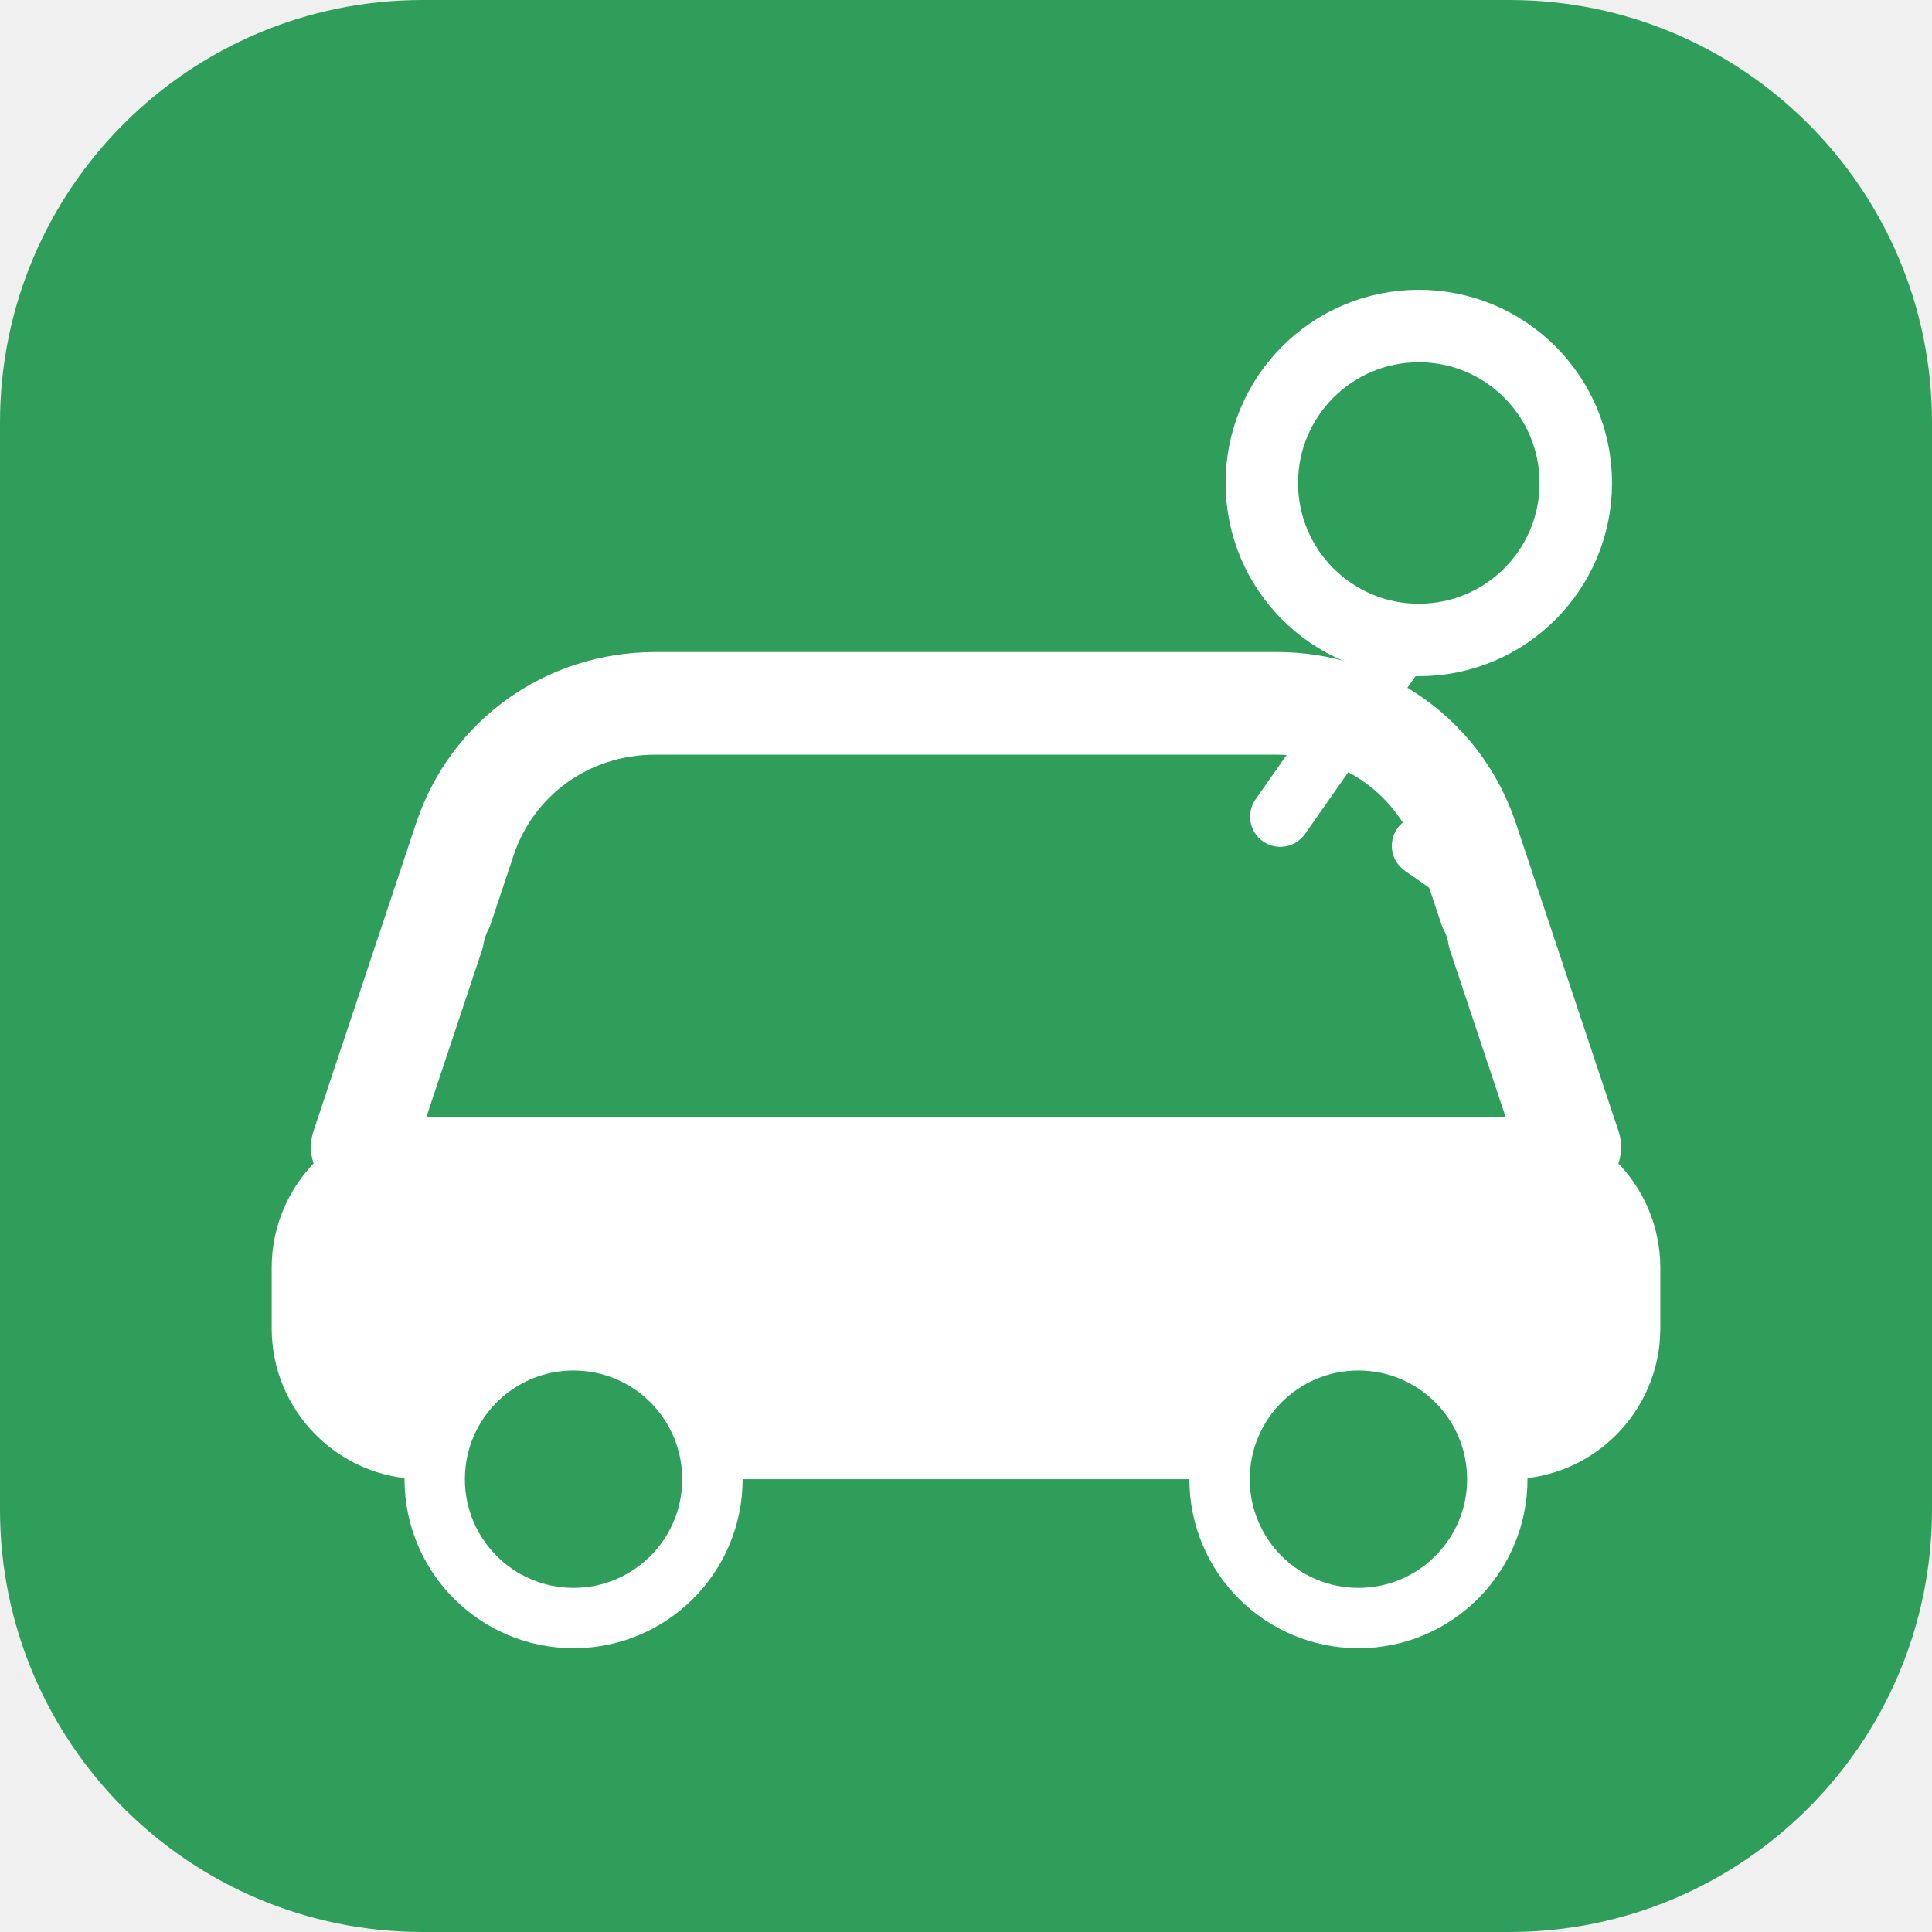
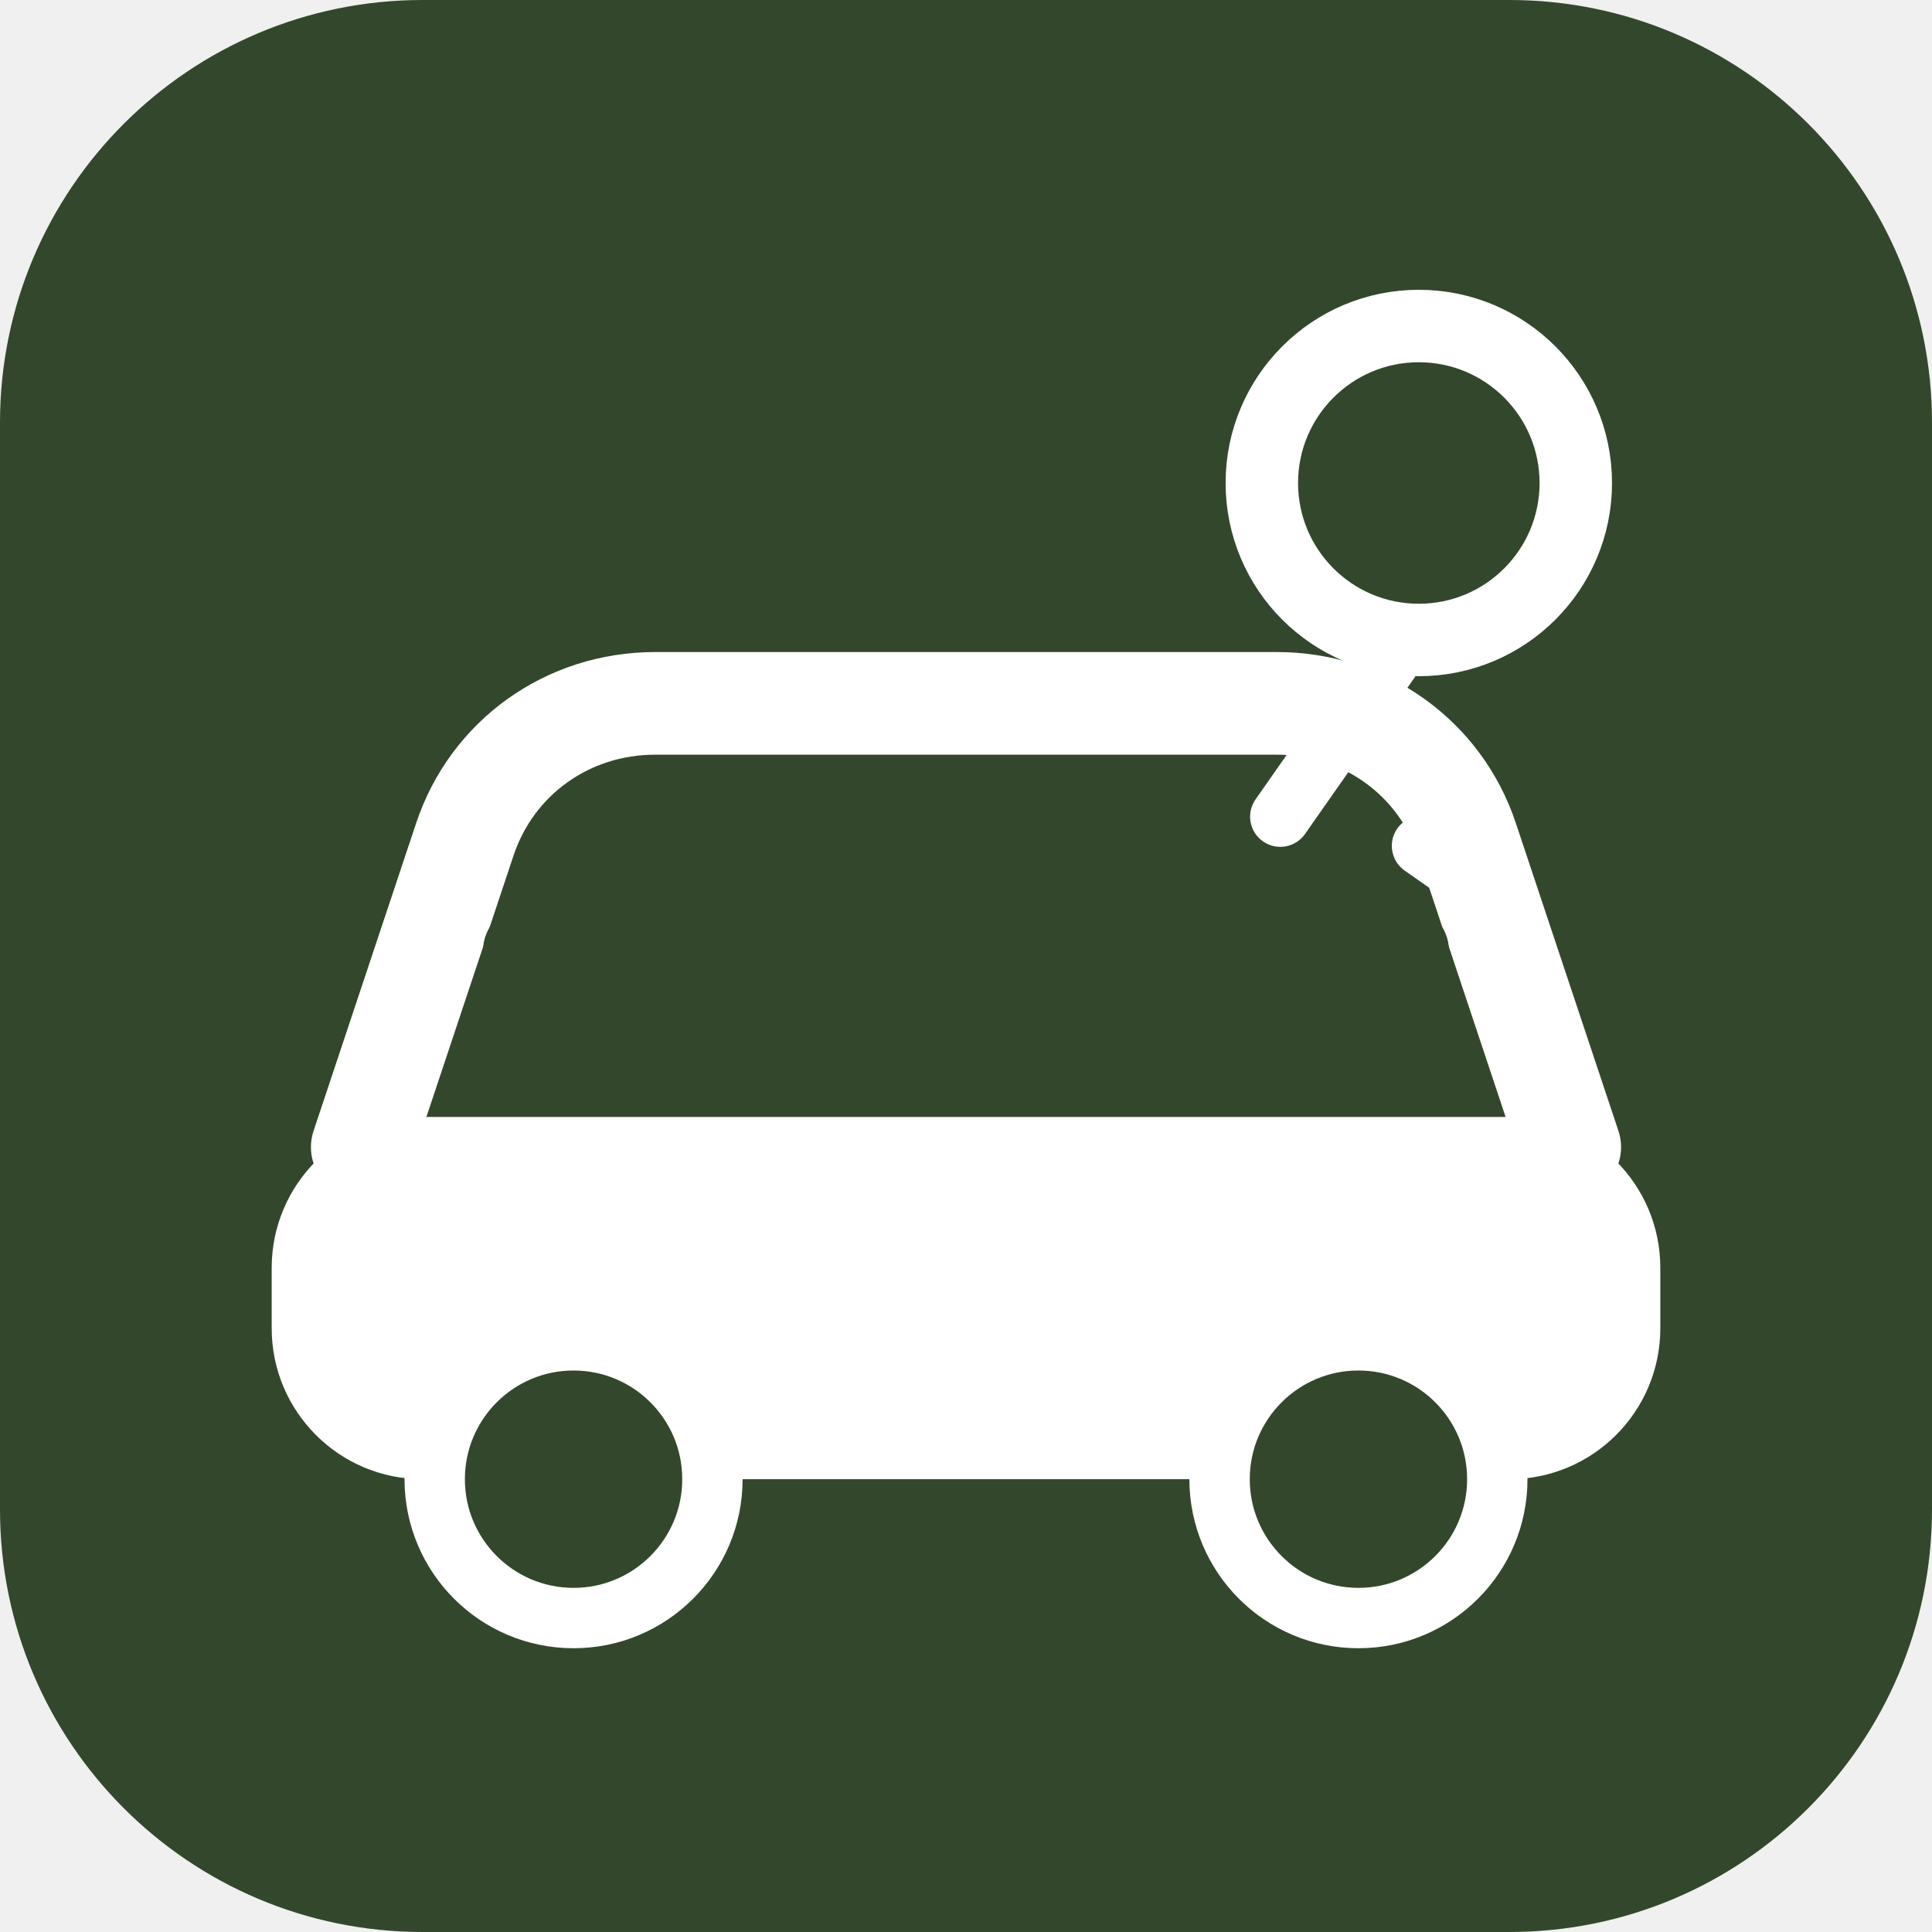
<svg xmlns="http://www.w3.org/2000/svg" viewBox="0 0 64 64" width="64" height="64">
-   <rect width="64" height="64" rx="14" fill="#2f9e5a" />
+   <rect width="64" height="64" rx="14" fill="#33472c" />
  <path d="M12 38l3.4-10.2c.9-2.7 3.4-4.5 6.3-4.5h20.6c2.9 0 5.4 1.8 6.3 4.5L52 38" fill="none" stroke="#ffffff" stroke-width="3.4" stroke-linecap="round" stroke-linejoin="round" />
  <rect x="9" y="37" width="46" height="12" rx="5" fill="#ffffff" />
-   <circle cx="19" cy="49" r="4.6" fill="#2f9e5a" stroke="#ffffff" stroke-width="2" />
-   <circle cx="45" cy="49" r="4.6" fill="#2f9e5a" stroke="#ffffff" stroke-width="2" />
-   <rect x="16" y="30" width="8" height="4" rx="1.5" fill="#2f9e5a" />
-   <rect x="40" y="30" width="8" height="4" rx="1.5" fill="#2f9e5a" />
+   <circle cx="19" cy="49" r="4.6" fill="#33472c" stroke="#ffffff" stroke-width="2" />
+   <circle cx="45" cy="49" r="4.6" fill="#33472c" stroke="#ffffff" stroke-width="2" />
+   <rect x="16" y="30" width="8" height="4" rx="1.5" fill="#33472c" />
+   <rect x="40" y="30" width="8" height="4" rx="1.5" fill="#33472c" />
  <g transform="translate(41,10)">
    <circle cx="6" cy="6" r="5.2" fill="none" stroke="#ffffff" stroke-width="2.4" />
    <rect x="5" y="10.5" width="2" height="9" rx="1" fill="#ffffff" transform="rotate(35 6 10.5)" />
    <rect x="9.4" y="15.6" width="5.6" height="2" rx="1" fill="#ffffff" transform="rotate(35 6 10.5)" />
  </g>
</svg>
